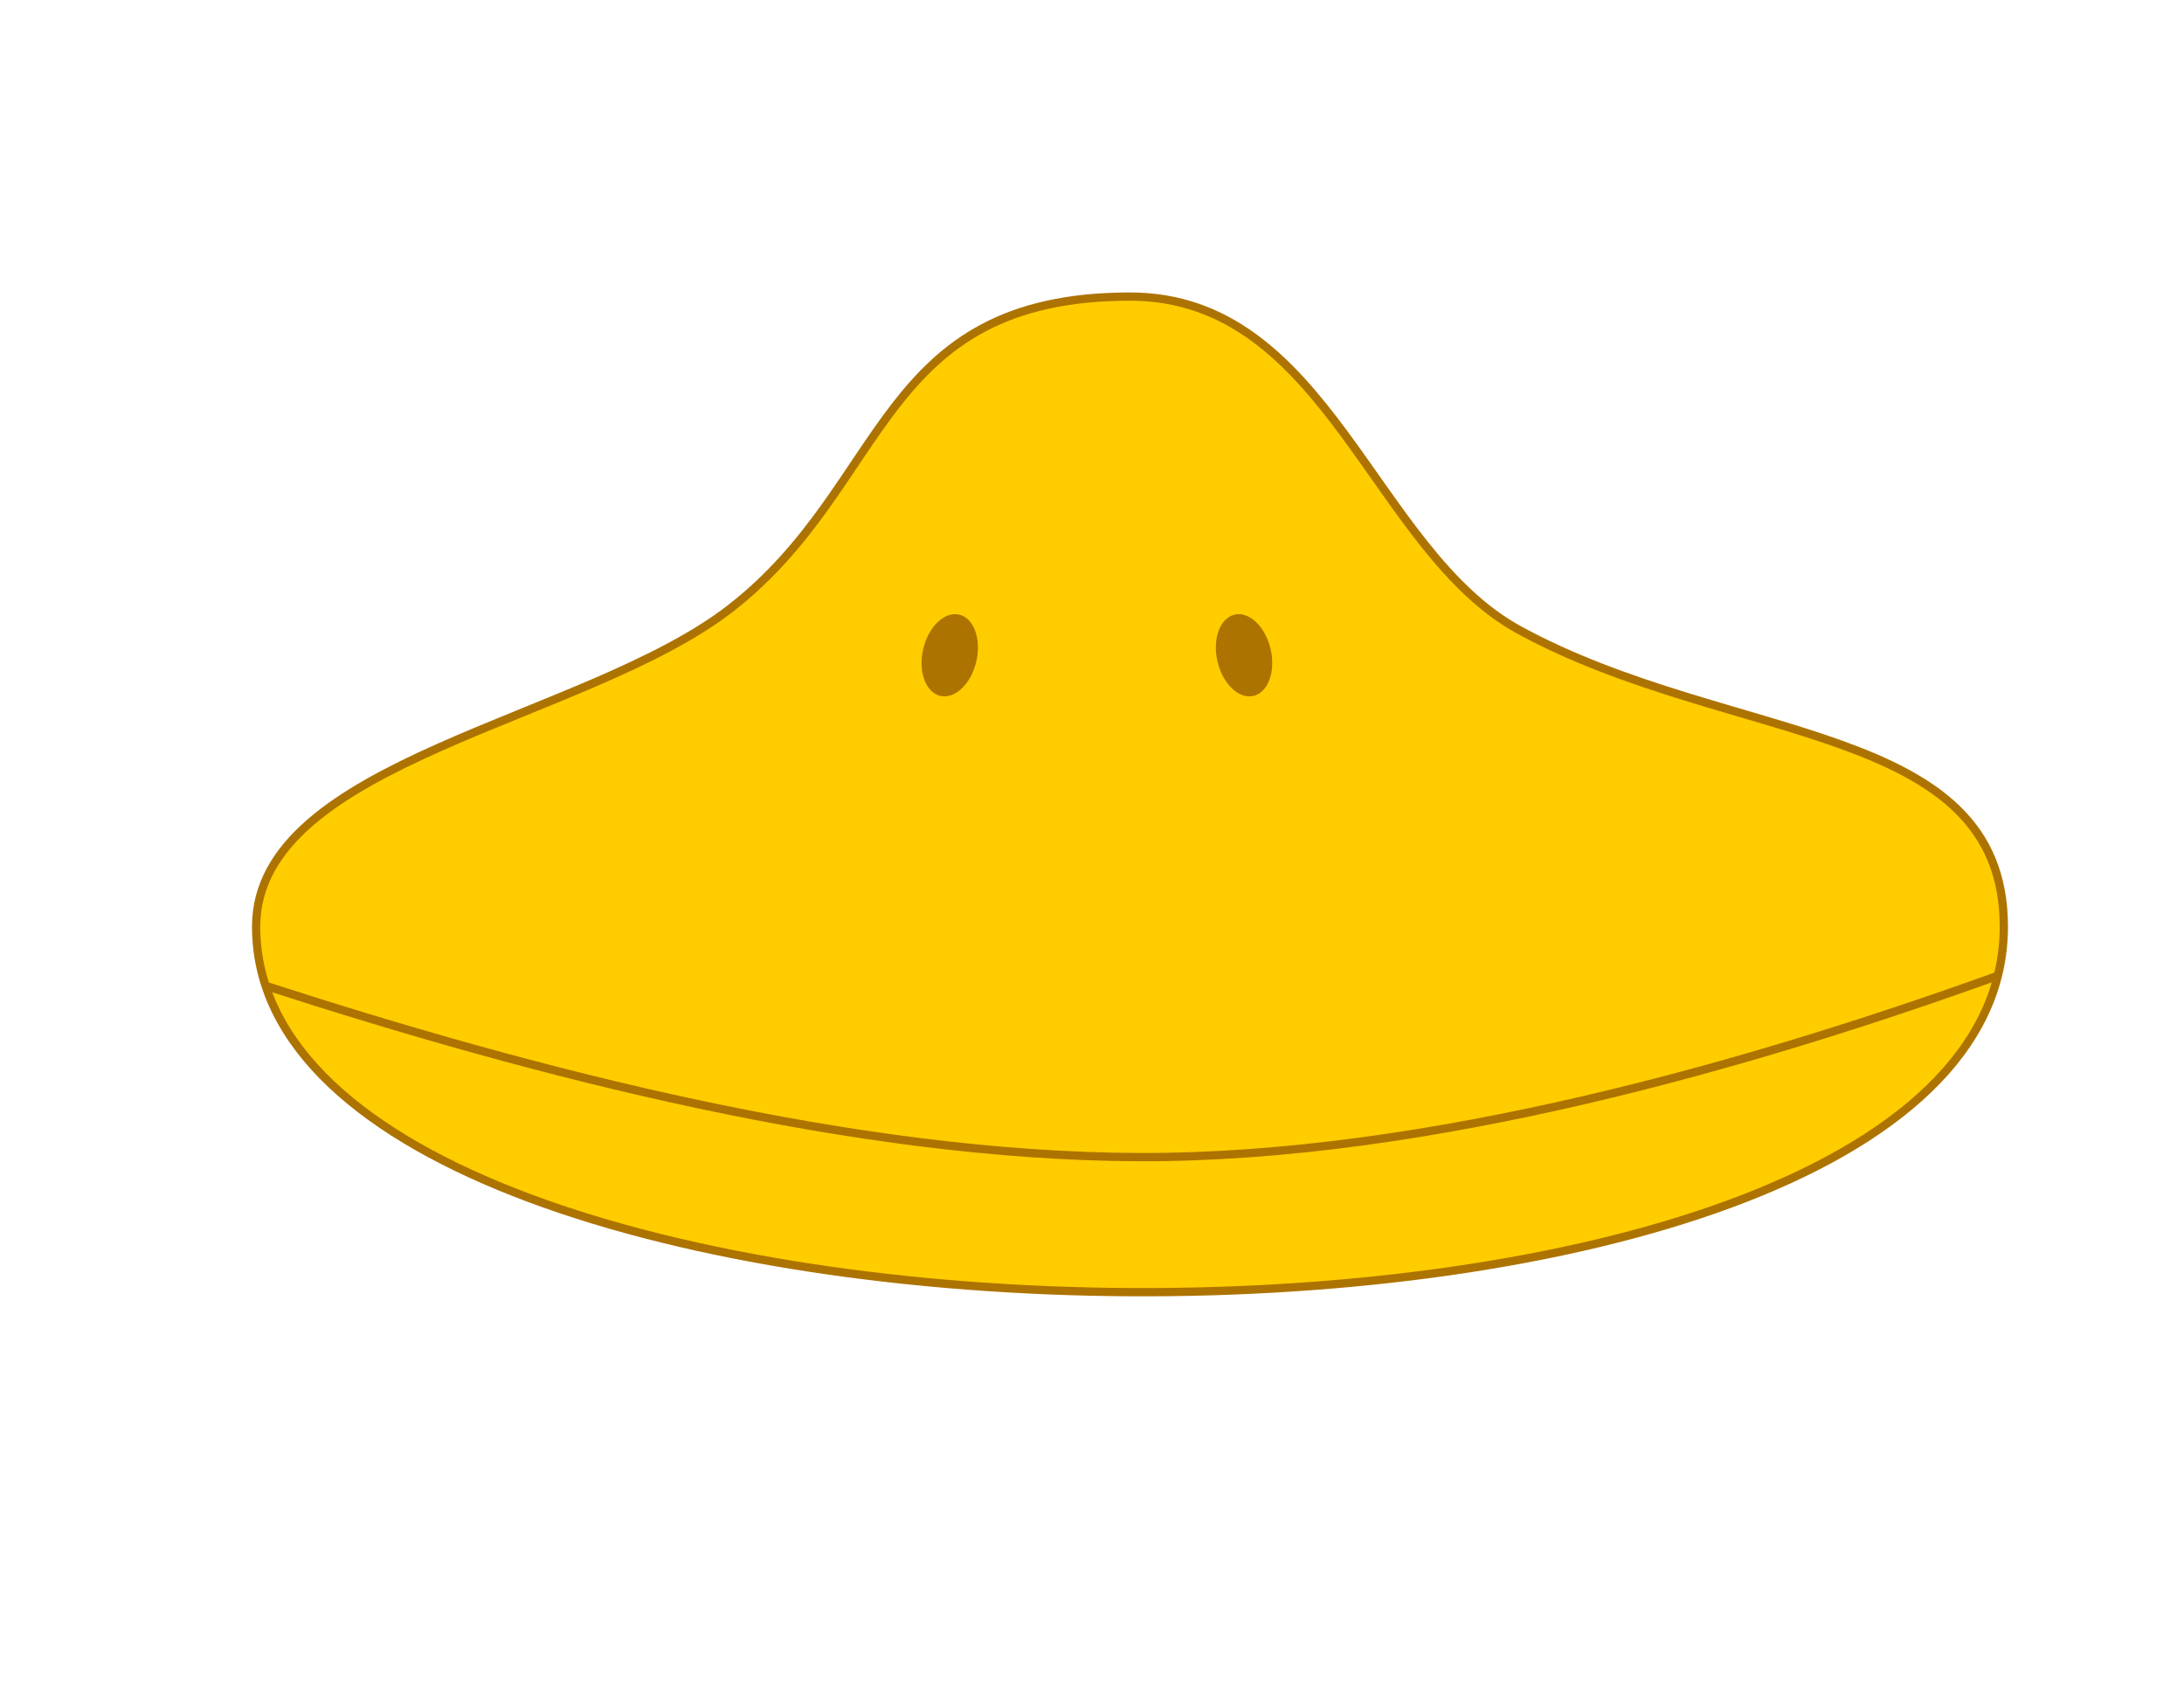
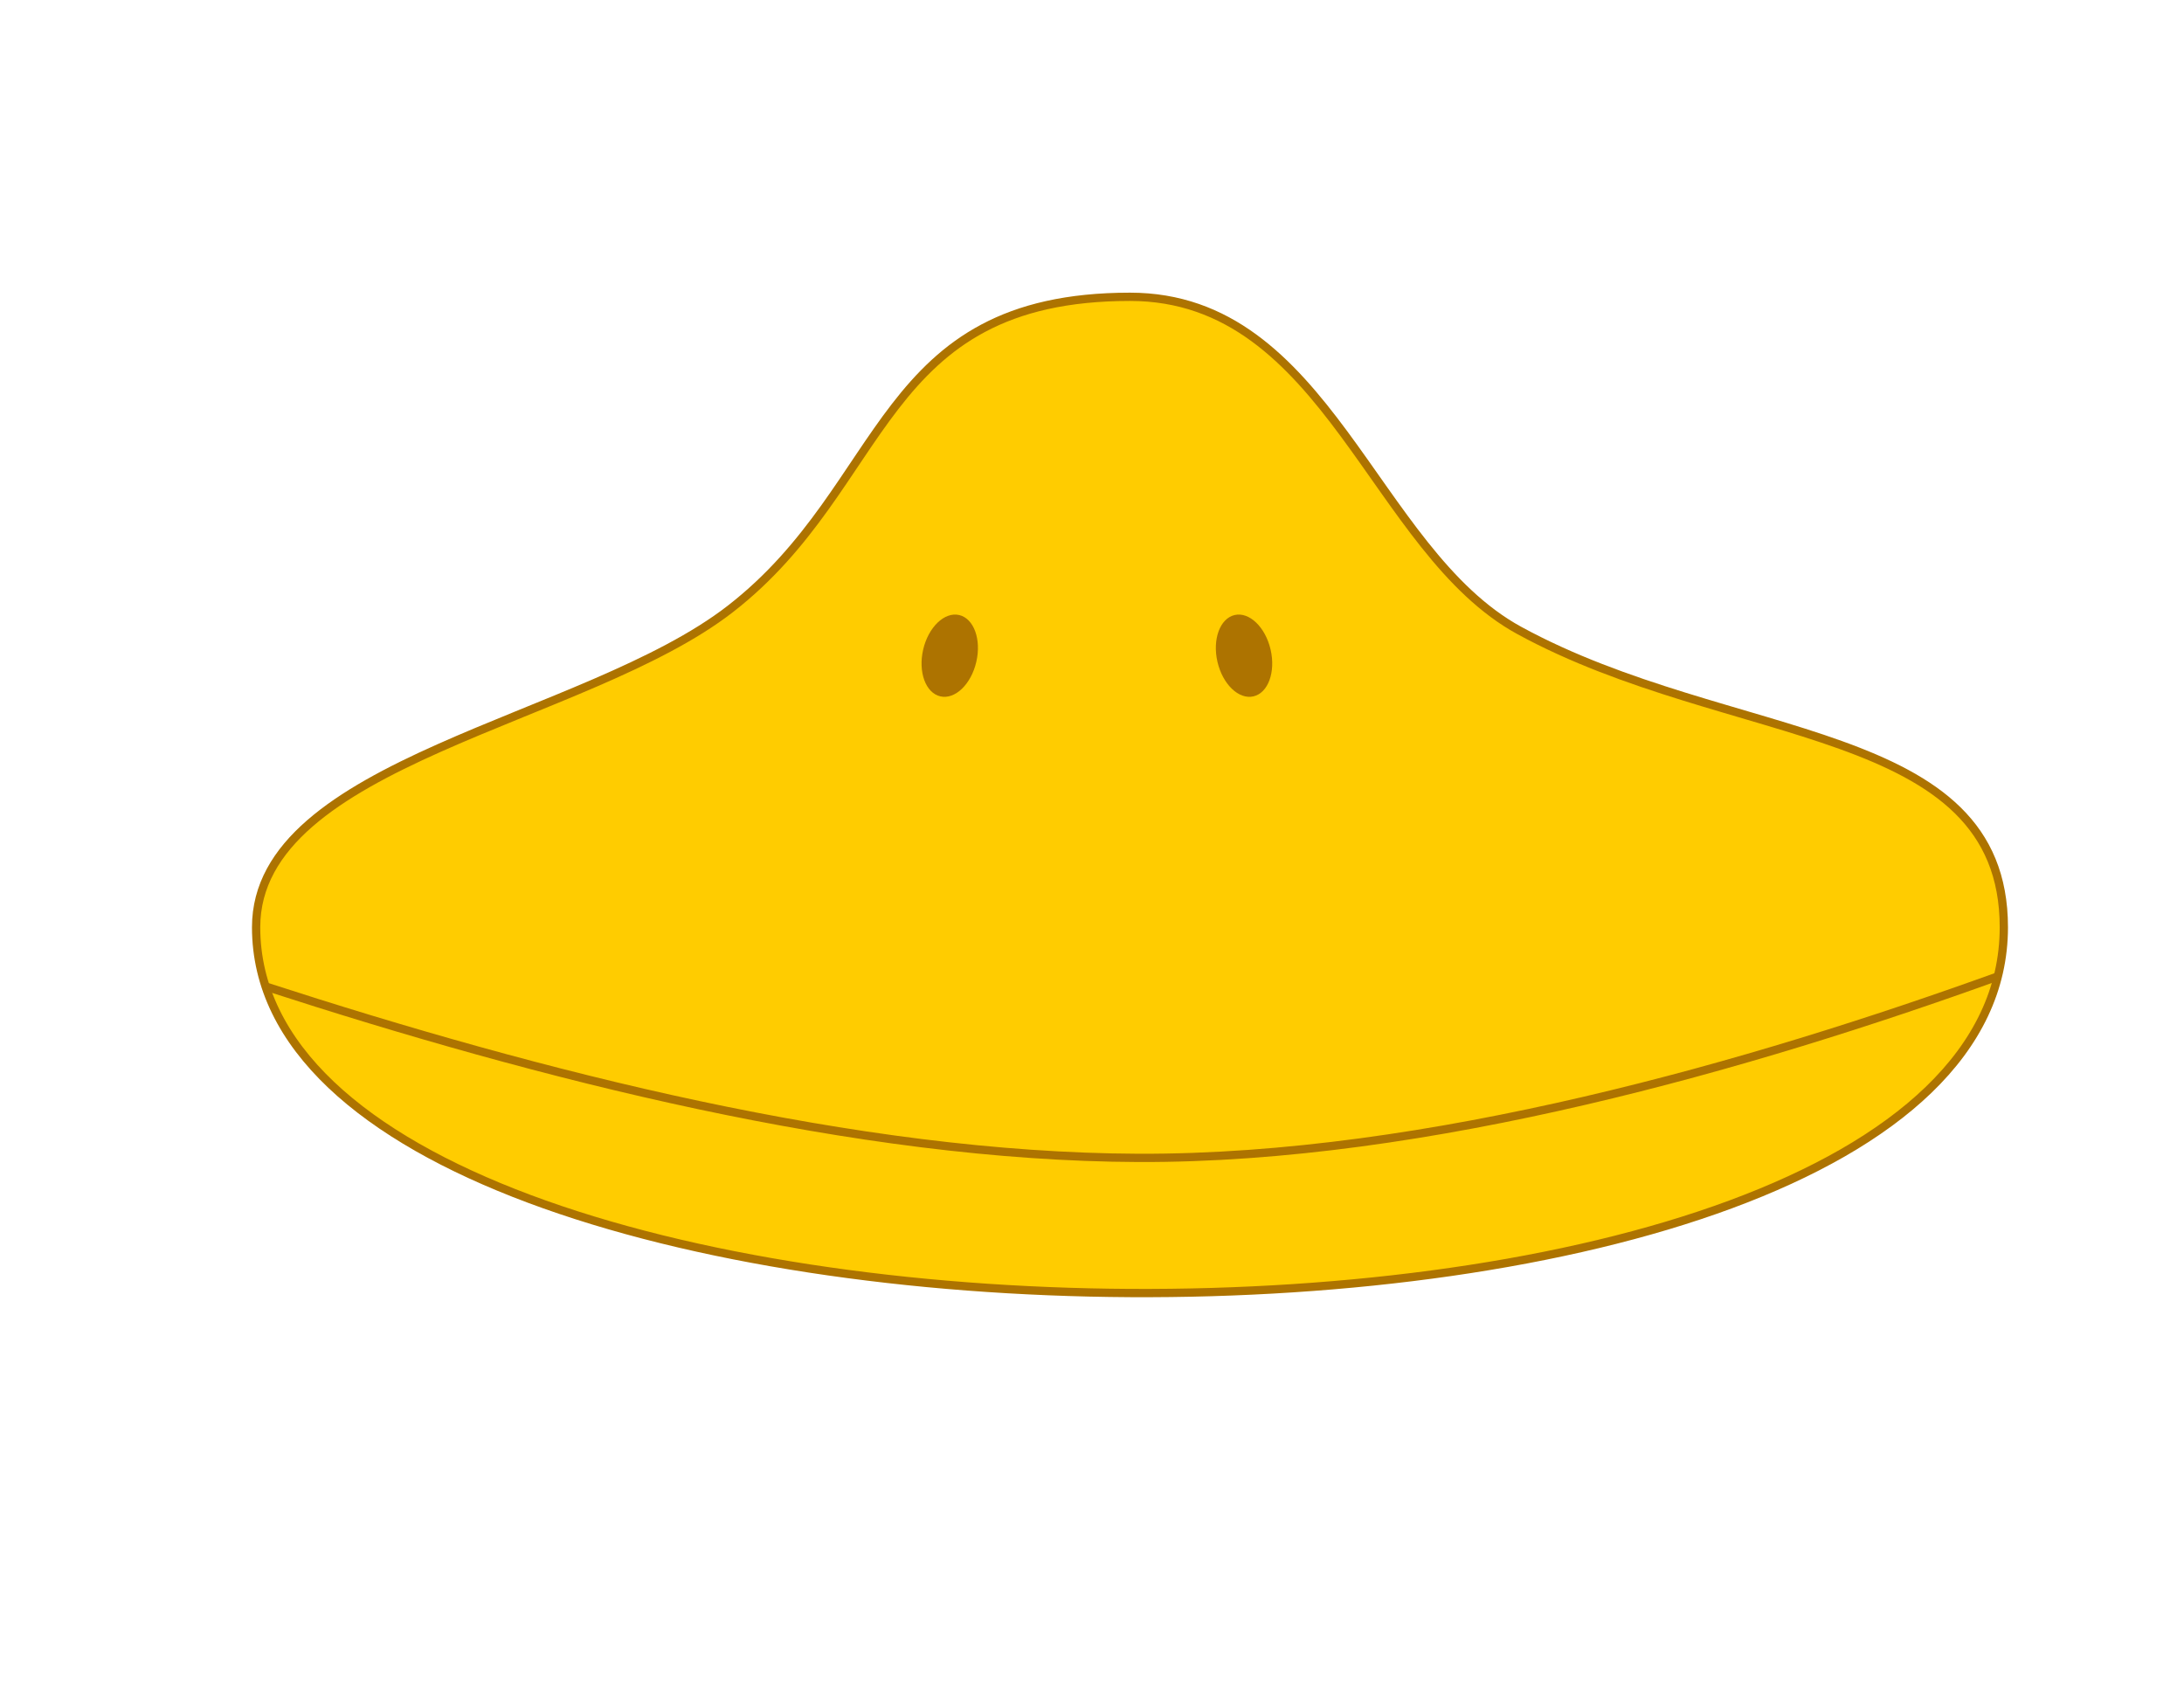
- <svg xmlns="http://www.w3.org/2000/svg" xml:space="preserve" width="11in" height="8.5in" version="1.1" style="shape-rendering:geometricPrecision; text-rendering:geometricPrecision; image-rendering:optimizeQuality; fill-rule:evenodd; clip-rule:evenodd" viewBox="0 0 11000 8500">
-   <defs>
-     <style type="text/css">
-    
-     .str0 {stroke:#AD7300;stroke-width:41.67;stroke-miterlimit:2.613}
-     .fil1 {fill:none}
-     .fil2 {fill:#AD7300}
-     .fil0 {fill:#FFCC00}
-    
-   </style>
-   </defs>
-   <g id="Layer_x0020_1">
-     <path class="fil0 str0" d="M5691.31 1493.61c996.34,0 1223.12,1277.04 1960.8,1679.39 1062.02,579.27 2440.46,459.49 2440.46,1493.61 0,2503.67 -8802.52,2404.84 -8802.52,0 0,-834.34 1658.1,-1035.84 2388.46,-1602.24 803.65,-623.23 739.37,-1570.76 2012.8,-1570.76z" />
-     <path class="fil1 str0" d="M1337.65 4964.51c1380.98,447.76 2975.38,857.22 4394.8,862.71 1458.98,5.63 3094.86,-468.33 4330.08,-913.38" />
-     <ellipse class="fil2" transform="matrix(1.35269 0.313983 -0.313983 1.35269 4783.57 3299.9)" rx="98.91" ry="151.28" />
-     <ellipse class="fil2" transform="matrix(-1.35269 0.313983 0.313983 1.35269 6265.74 3299.9)" rx="98.91" ry="151.28" />
+ <svg xmlns="http://www.w3.org/2000/svg" width="194px" height="px" viewBox="0 0 194 150" version="1.1">
+   <g id="surface1">
+     <path style="fill-rule:evenodd;fill:rgb(100%,80%,0%);fill-opacity:1;stroke-width:41.67;stroke-linecap:butt;stroke-linejoin:miter;stroke:rgb(67.843%,45.098%,0%);stroke-opacity:1;stroke-miterlimit:2.613;" d="M 5691.366 1493.698 C 6687.621 1493.698 6914.425 2770.69 7652.203 3172.891 C 8714.24 3752.174 10092.562 3632.422 10092.562 4666.589 C 10092.562 7170.326 1289.948 7071.38 1289.948 4666.589 C 1289.948 3832.305 2948.232 3630.872 3678.479 3064.427 C 4482.261 2441.094 4417.808 1493.698 5691.366 1493.698 Z M 5691.366 1493.698 " transform="matrix(0.0176364,0,0,0.0176471,0,0)" />
+     <path style="fill:none;stroke-width:41.67;stroke-linecap:butt;stroke-linejoin:miter;stroke:rgb(67.843%,45.098%,0%);stroke-opacity:1;stroke-miterlimit:2.613;" d="M 1337.568 4964.531 C 2718.549 5412.331 4313.044 5821.836 5732.341 5827.148 C 7191.507 5832.904 8827.42 5358.984 10062.44 4913.841 " transform="matrix(0.0176364,0,0,0.0176471,0,0)" />
+     <path style=" stroke:none;fill-rule:evenodd;fill:rgb(67.843%,45.098%,0%);fill-opacity:1;" d="M 86.723 58.781 C 87.188 56.789 86.504 54.926 85.203 54.621 C 83.898 54.32 82.469 55.691 82.004 57.684 C 81.543 59.68 82.223 61.543 83.527 61.844 C 84.832 62.148 86.262 60.777 86.723 58.781 Z M 86.723 58.781 " />
+     <path style=" stroke:none;fill-rule:evenodd;fill:rgb(67.843%,45.098%,0%);fill-opacity:1;" d="M 108.145 58.781 C 107.684 56.789 108.363 54.926 109.668 54.621 C 110.969 54.32 112.402 55.691 112.863 57.684 C 113.328 59.68 112.645 61.543 111.344 61.844 C 110.039 62.148 108.609 60.777 108.145 58.781 Z M 108.145 58.781 " />
  </g>
</svg>
